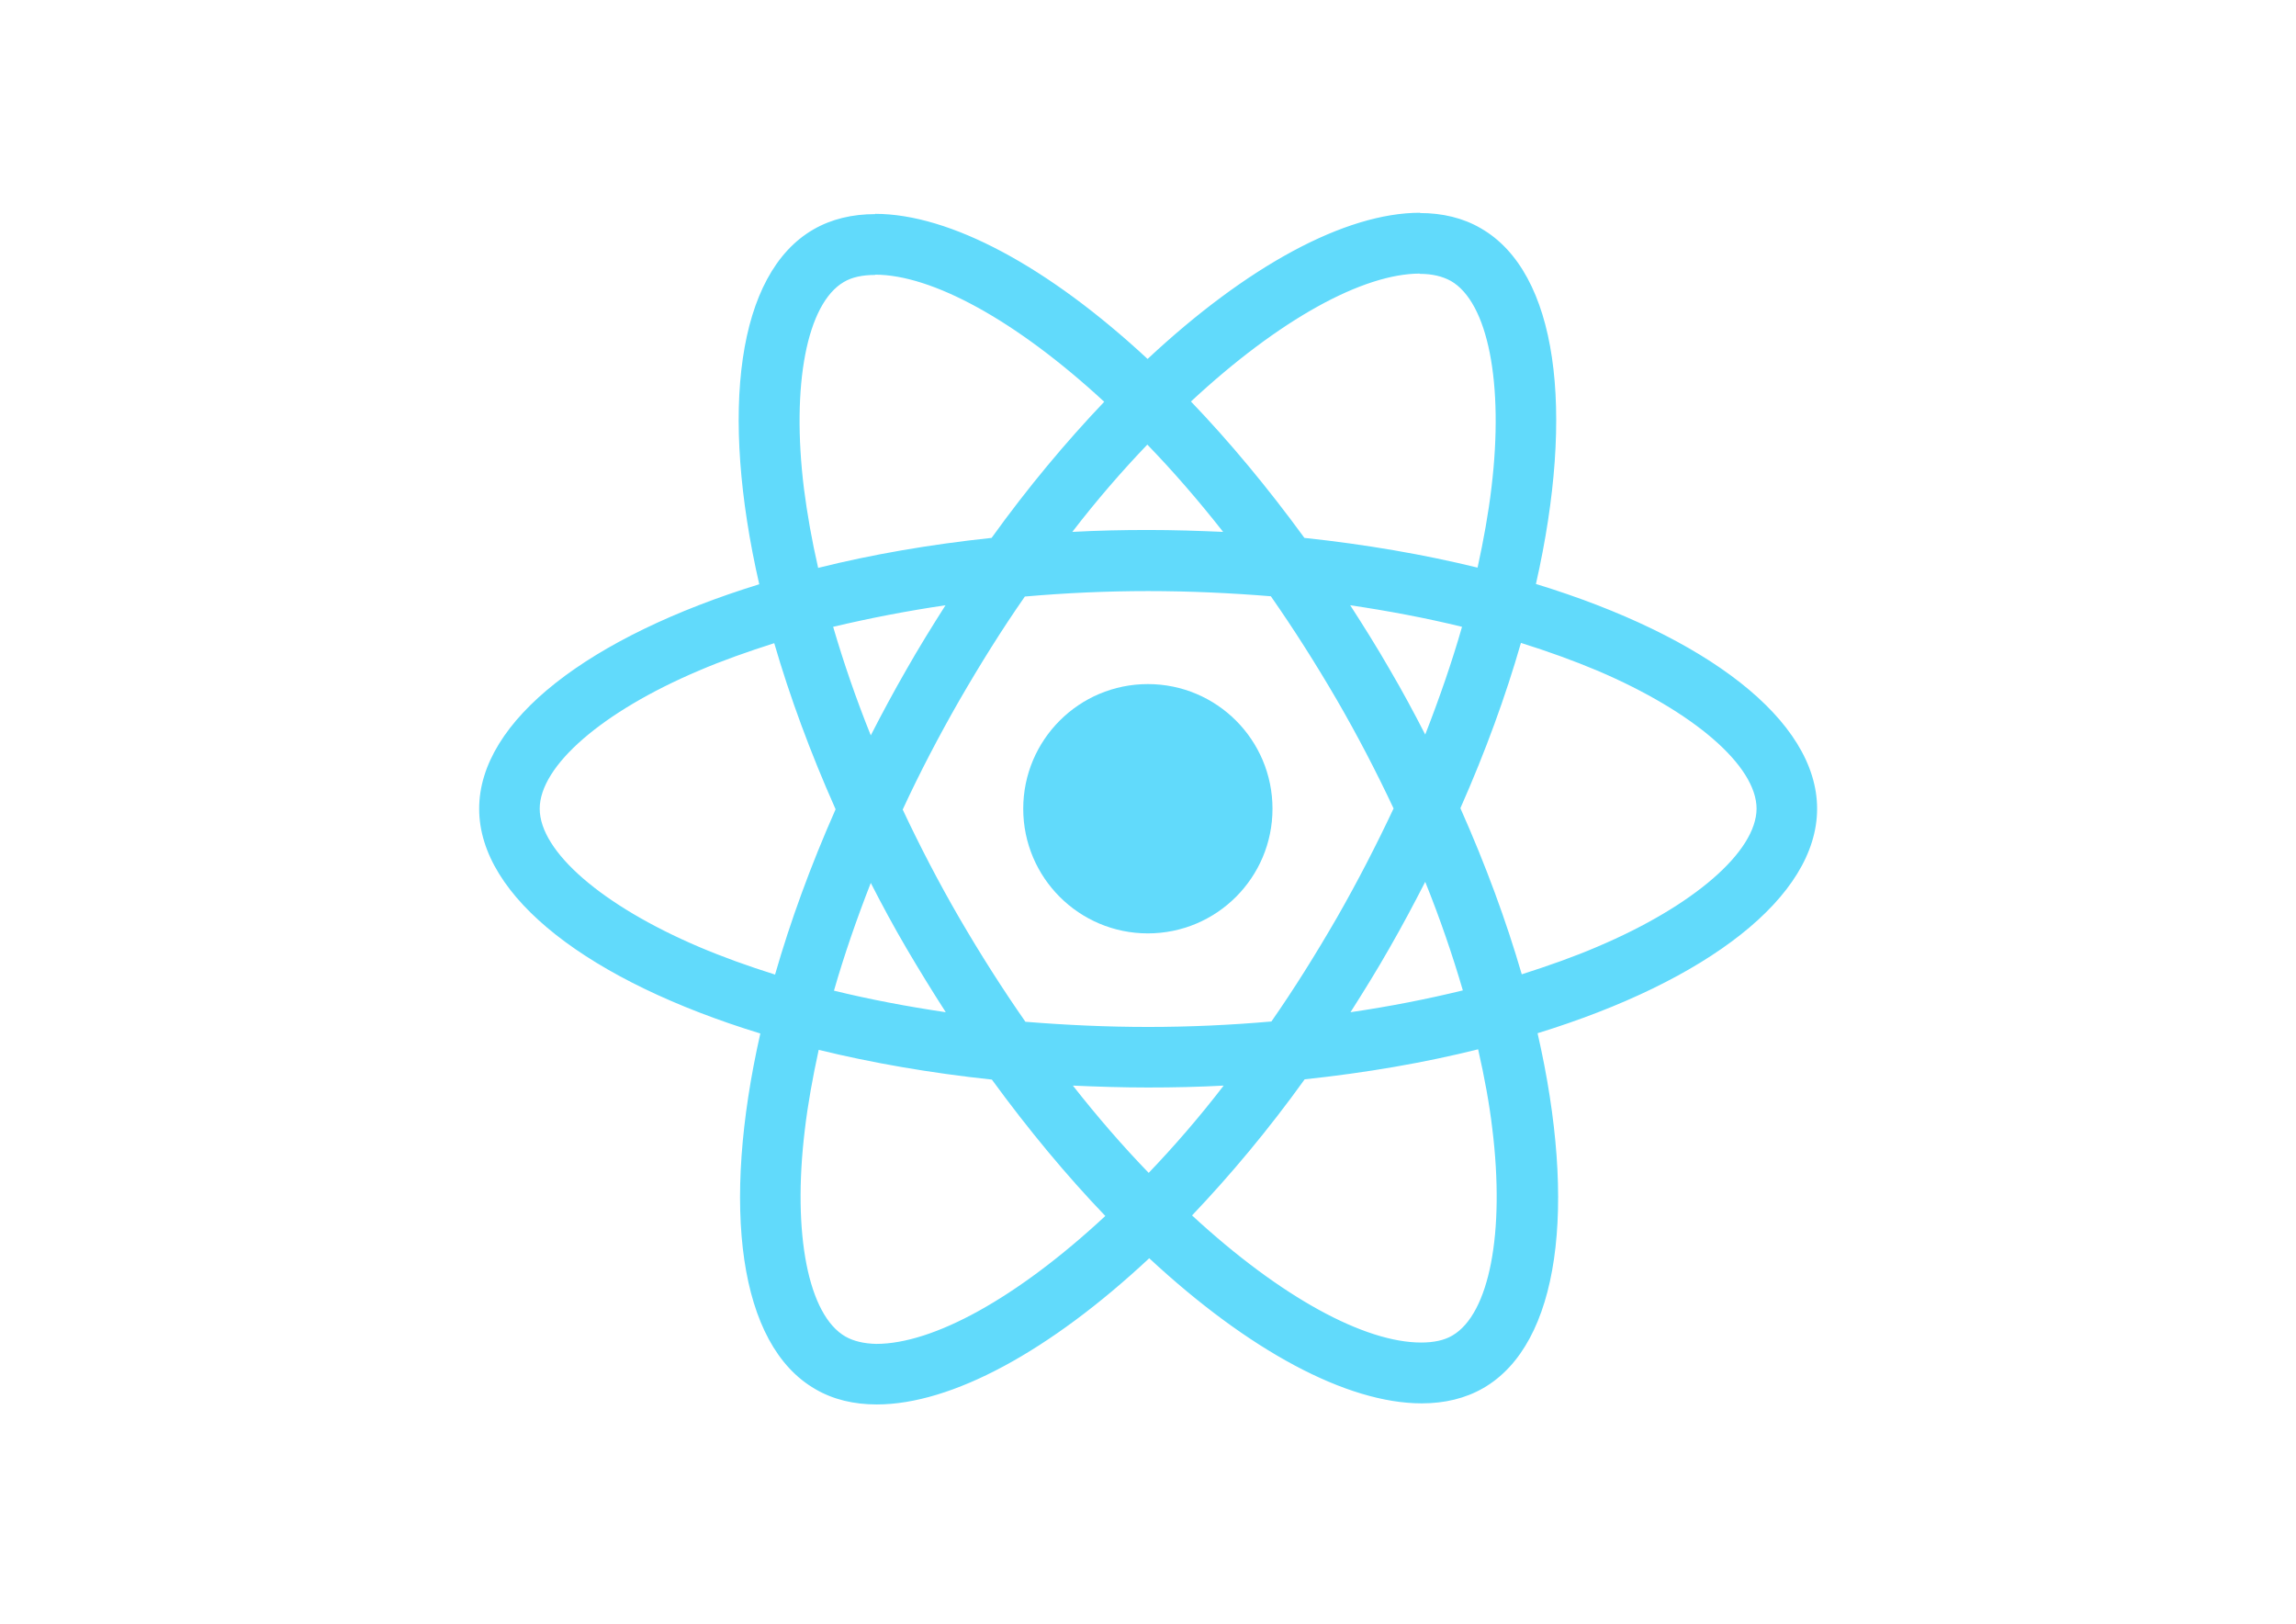
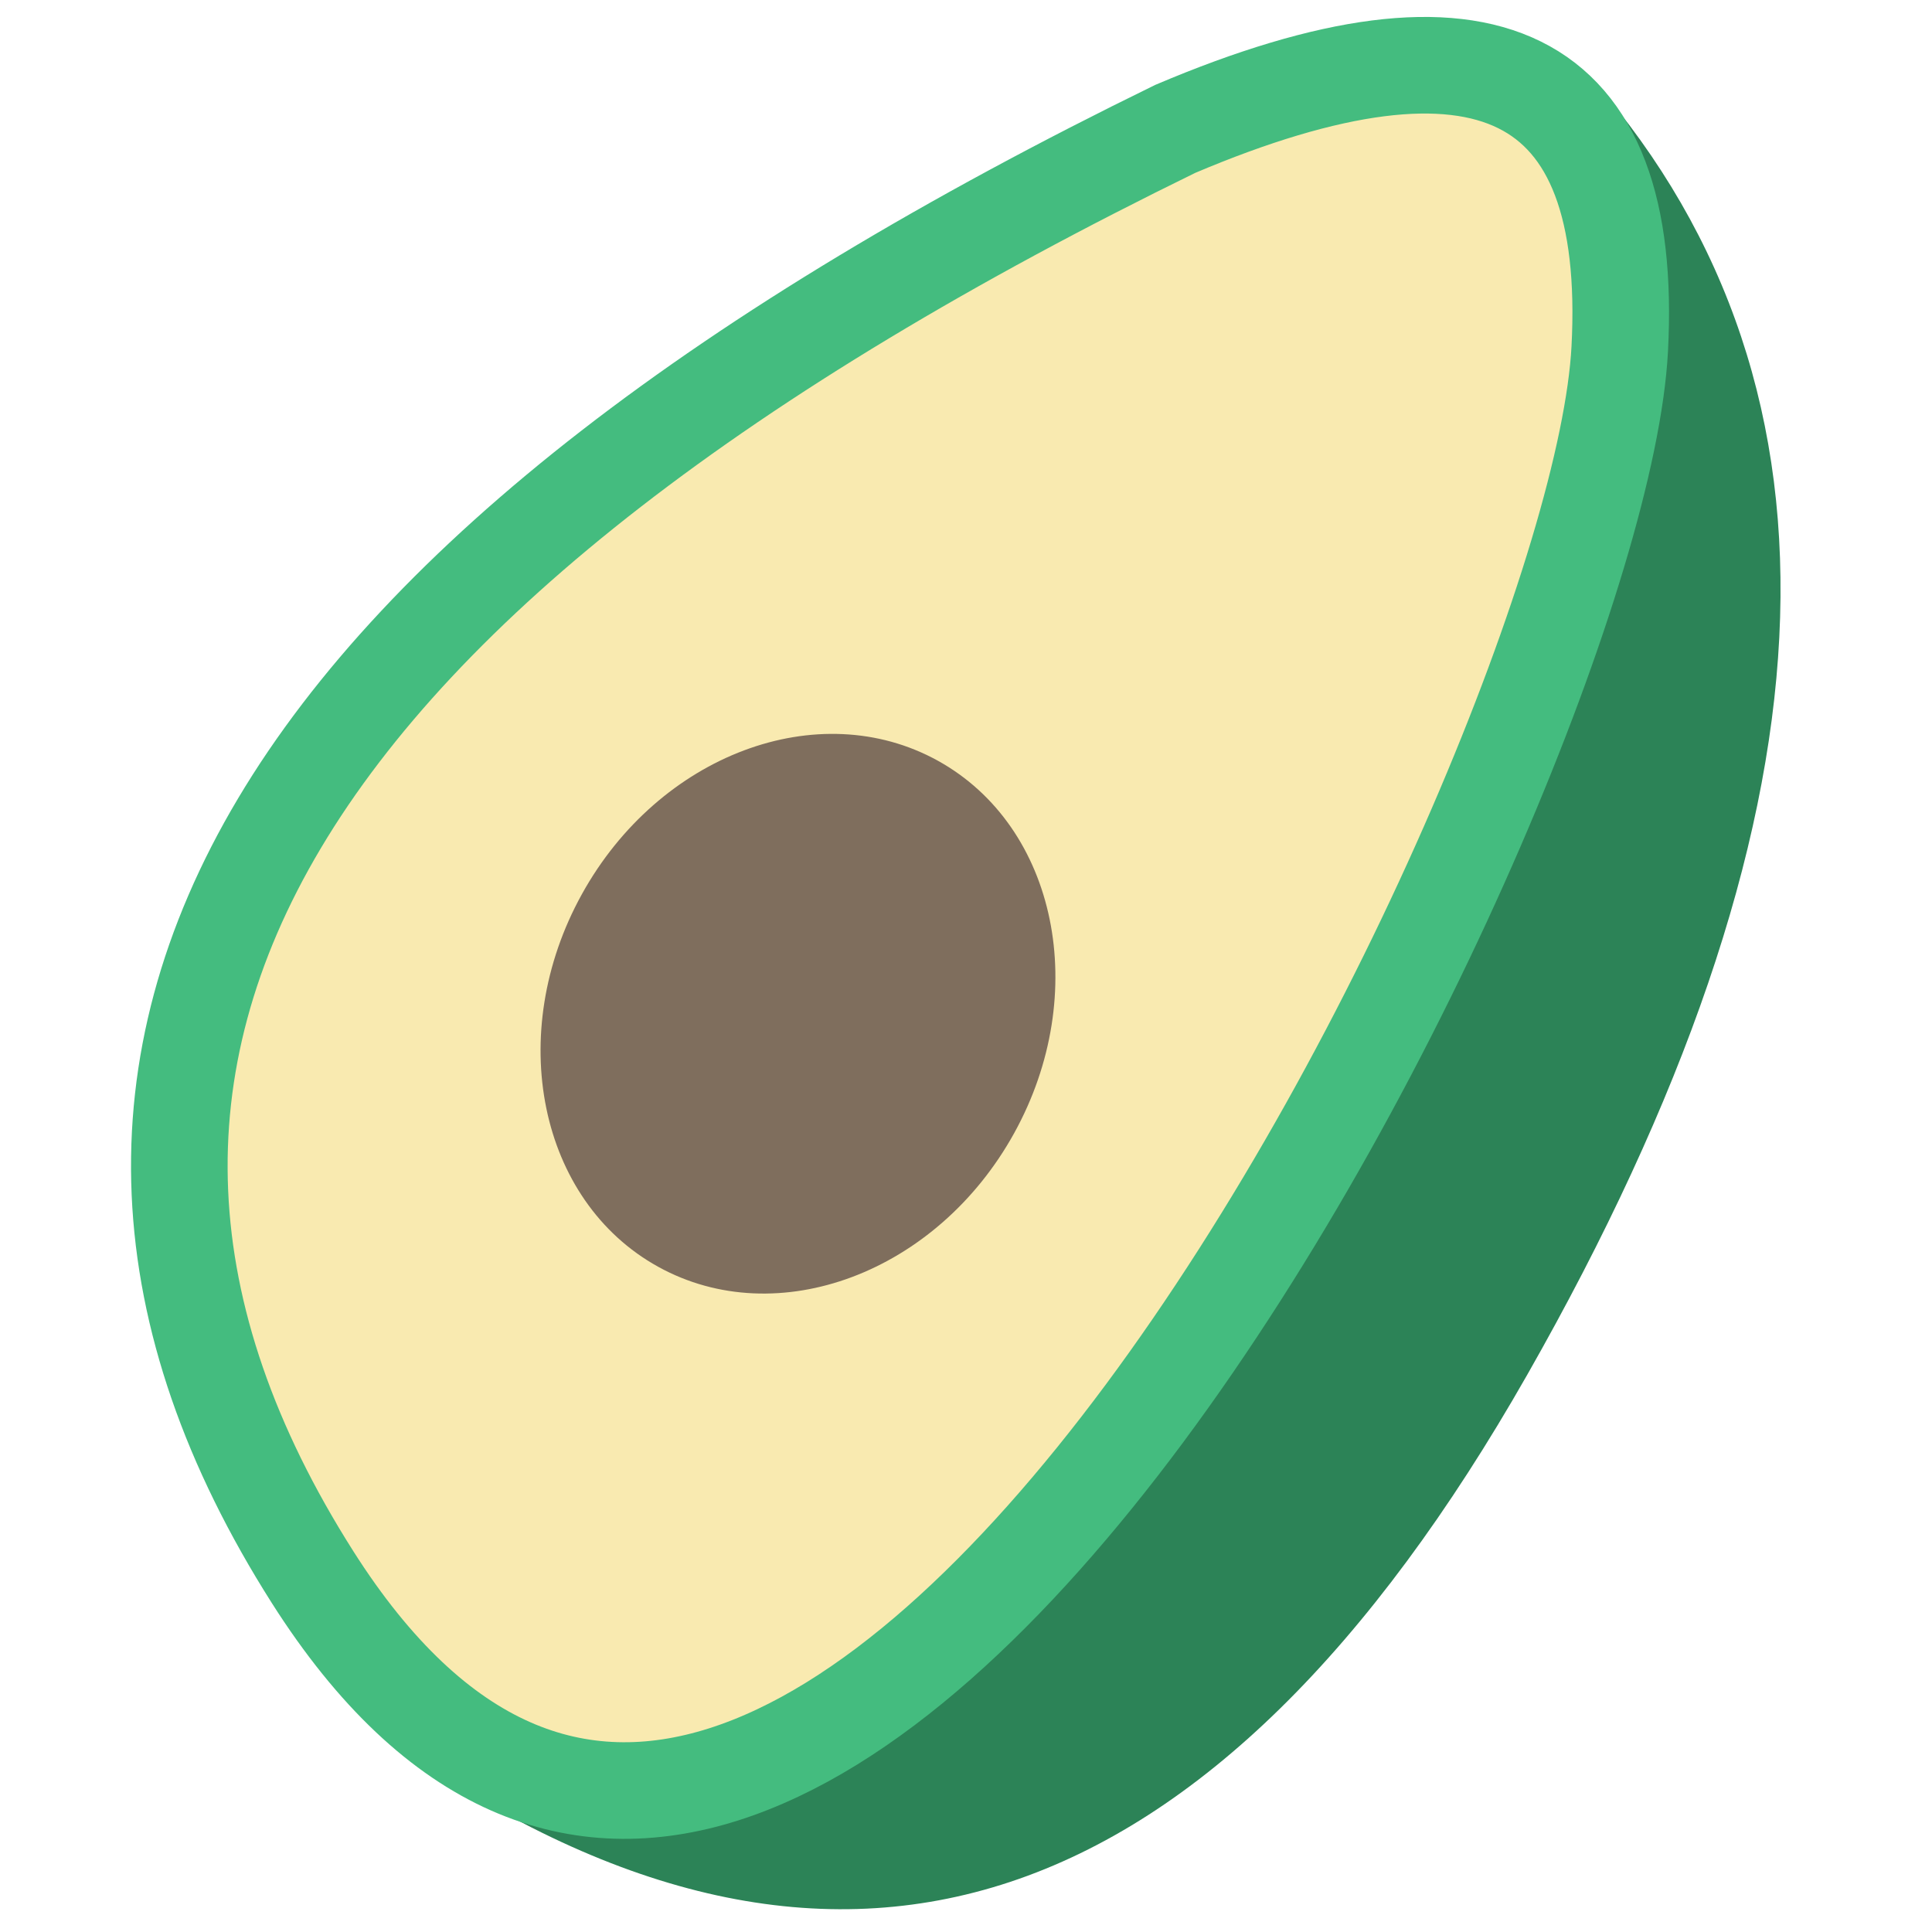
- <svg xmlns="http://www.w3.org/2000/svg" viewBox="0 0 841.9 595.3">
-   <g fill="#61DAFB">
-     <path d="M666.3 296.5c0-32.5-40.7-63.3-103.1-82.4 14.4-63.6 8-114.2-20.2-130.4-6.5-3.8-14.1-5.6-22.4-5.6v22.3c4.6 0 8.3.9 11.4 2.6 13.6 7.8 19.5 37.5 14.9 75.7-1.1 9.4-2.9 19.3-5.1 29.4-19.6-4.8-41-8.5-63.5-10.9-13.5-18.5-27.5-35.3-41.6-50 32.6-30.3 63.2-46.9 84-46.9V78c-27.5 0-63.5 19.6-99.9 53.6-36.4-33.8-72.4-53.2-99.9-53.2v22.3c20.7 0 51.4 16.5 84 46.6-14 14.7-28 31.4-41.3 49.9-22.6 2.4-44 6.1-63.6 11-2.3-10-4-19.7-5.2-29-4.7-38.2 1.1-67.9 14.6-75.8 3-1.8 6.9-2.6 11.5-2.6V78.5c-8.4 0-16 1.8-22.6 5.6-28.1 16.2-34.4 66.7-19.9 130.1-62.2 19.2-102.7 49.9-102.7 82.3 0 32.5 40.7 63.3 103.1 82.4-14.4 63.6-8 114.2 20.2 130.4 6.5 3.8 14.1 5.6 22.5 5.6 27.5 0 63.5-19.6 99.9-53.6 36.4 33.8 72.4 53.2 99.9 53.2 8.4 0 16-1.8 22.6-5.6 28.1-16.2 34.4-66.7 19.9-130.1 62-19.1 102.5-49.9 102.5-82.3zm-130.2-66.7c-3.7 12.9-8.3 26.2-13.5 39.5-4.1-8-8.4-16-13.1-24-4.6-8-9.5-15.8-14.4-23.4 14.2 2.1 27.9 4.7 41 7.9zm-45.8 106.5c-7.8 13.5-15.8 26.3-24.1 38.2-14.9 1.3-30 2-45.2 2-15.1 0-30.2-.7-45-1.9-8.3-11.9-16.4-24.6-24.2-38-7.6-13.1-14.5-26.4-20.8-39.8 6.2-13.4 13.2-26.8 20.7-39.9 7.8-13.5 15.8-26.3 24.1-38.2 14.9-1.3 30-2 45.2-2 15.1 0 30.2.7 45 1.9 8.3 11.9 16.4 24.6 24.2 38 7.6 13.1 14.5 26.4 20.8 39.8-6.3 13.4-13.2 26.8-20.7 39.9zm32.3-13c5.4 13.4 10 26.8 13.8 39.8-13.1 3.2-26.9 5.9-41.2 8 4.9-7.7 9.8-15.6 14.4-23.7 4.6-8 8.9-16.1 13-24.1zM421.2 430c-9.3-9.6-18.6-20.3-27.8-32 9 .4 18.2.7 27.5.7 9.4 0 18.7-.2 27.8-.7-9 11.7-18.3 22.4-27.5 32zm-74.4-58.9c-14.2-2.1-27.9-4.7-41-7.9 3.7-12.9 8.3-26.2 13.5-39.5 4.1 8 8.4 16 13.1 24 4.7 8 9.5 15.8 14.4 23.4zM420.7 163c9.3 9.6 18.6 20.3 27.8 32-9-.4-18.2-.7-27.5-.7-9.4 0-18.7.2-27.8.7 9-11.7 18.3-22.4 27.5-32zm-74 58.9c-4.9 7.7-9.8 15.6-14.4 23.7-4.6 8-8.9 16-13 24-5.4-13.4-10-26.8-13.8-39.8 13.1-3.1 26.9-5.8 41.2-7.9zm-90.5 125.2c-35.4-15.1-58.3-34.9-58.3-50.6 0-15.7 22.9-35.6 58.3-50.6 8.6-3.7 18-7 27.7-10.1 5.7 19.6 13.2 40 22.5 60.9-9.2 20.8-16.6 41.1-22.2 60.6-9.9-3.1-19.3-6.5-28-10.2zM310 490c-13.6-7.8-19.5-37.5-14.9-75.7 1.1-9.4 2.9-19.3 5.1-29.4 19.6 4.8 41 8.5 63.5 10.9 13.5 18.5 27.5 35.3 41.6 50-32.6 30.3-63.2 46.9-84 46.9-4.5-.1-8.3-1-11.3-2.7zm237.2-76.2c4.7 38.2-1.1 67.9-14.6 75.8-3 1.8-6.9 2.6-11.5 2.6-20.7 0-51.4-16.5-84-46.6 14-14.7 28-31.4 41.3-49.9 22.6-2.4 44-6.1 63.6-11 2.3 10.1 4.1 19.8 5.2 29.1zm38.5-66.7c-8.6 3.7-18 7-27.7 10.1-5.7-19.6-13.2-40-22.5-60.9 9.2-20.8 16.6-41.1 22.2-60.6 9.9 3.1 19.3 6.5 28.1 10.2 35.4 15.1 58.3 34.9 58.3 50.6-.1 15.7-23 35.6-58.4 50.6zM320.8 78.4z" />
-     <circle cx="420.9" cy="296.5" r="45.7" />
-     <path d="M520.5 78.1z" />
+ <svg xmlns="http://www.w3.org/2000/svg" xmlns:xlink="http://www.w3.org/1999/xlink" version="1.1" preserveAspectRatio="xMidYMid meet" viewBox="0 0 640 640" width="640" height="640">
+   <defs>
+     <path d="M527.81 26.7C617.24 129.74 609.95 272.63 505.94 455.37C401.93 638.11 277.51 679.42 132.68 579.3L527.81 26.7Z" id="c4dKk6G5Po" />
+     <path d="M536.56 115.6C529.27 254.12 268.28 781.93 103.52 522.4C-6.32 349.38 88.94 189.48 389.3 42.7C492.33 -1.04 541.42 23.26 536.56 115.6Z" id="e2vvlC9dbZ" />
+     <path d="M335.95 375.38C310.38 421.64 257.54 441.47 218.02 419.63C178.5 397.79 167.17 342.5 192.74 296.24C218.3 249.98 271.14 230.15 310.66 251.99C350.18 273.83 361.51 329.12 335.95 375.38Z" id="arRoUEQZx" />
+   </defs>
+   <g>
+     <g>
+       <g>
+         <use xlink:href="#c4dKk6G5Po" opacity="1" fill="#2C8357" fill-opacity="1" />
+         <g>
+           <use xlink:href="#c4dKk6G5Po" opacity="1" fill-opacity="0" stroke="#02c39a" stroke-width="0" stroke-opacity="1" />
+         </g>
+       </g>
+       <g>
+         <use xlink:href="#e2vvlC9dbZ" opacity="1" fill="#f9eab0" fill-opacity="1" />
+         <g>
+           <use xlink:href="#e2vvlC9dbZ" opacity="1" fill-opacity="0" stroke="#44BC7F" stroke-width="32" stroke-opacity="1" />
+         </g>
+       </g>
+       <g>
+         <use xlink:href="#arRoUEQZx" opacity="1" fill="#7f6e5d" fill-opacity="1" />
+       </g>
+     </g>
  </g>
</svg>
